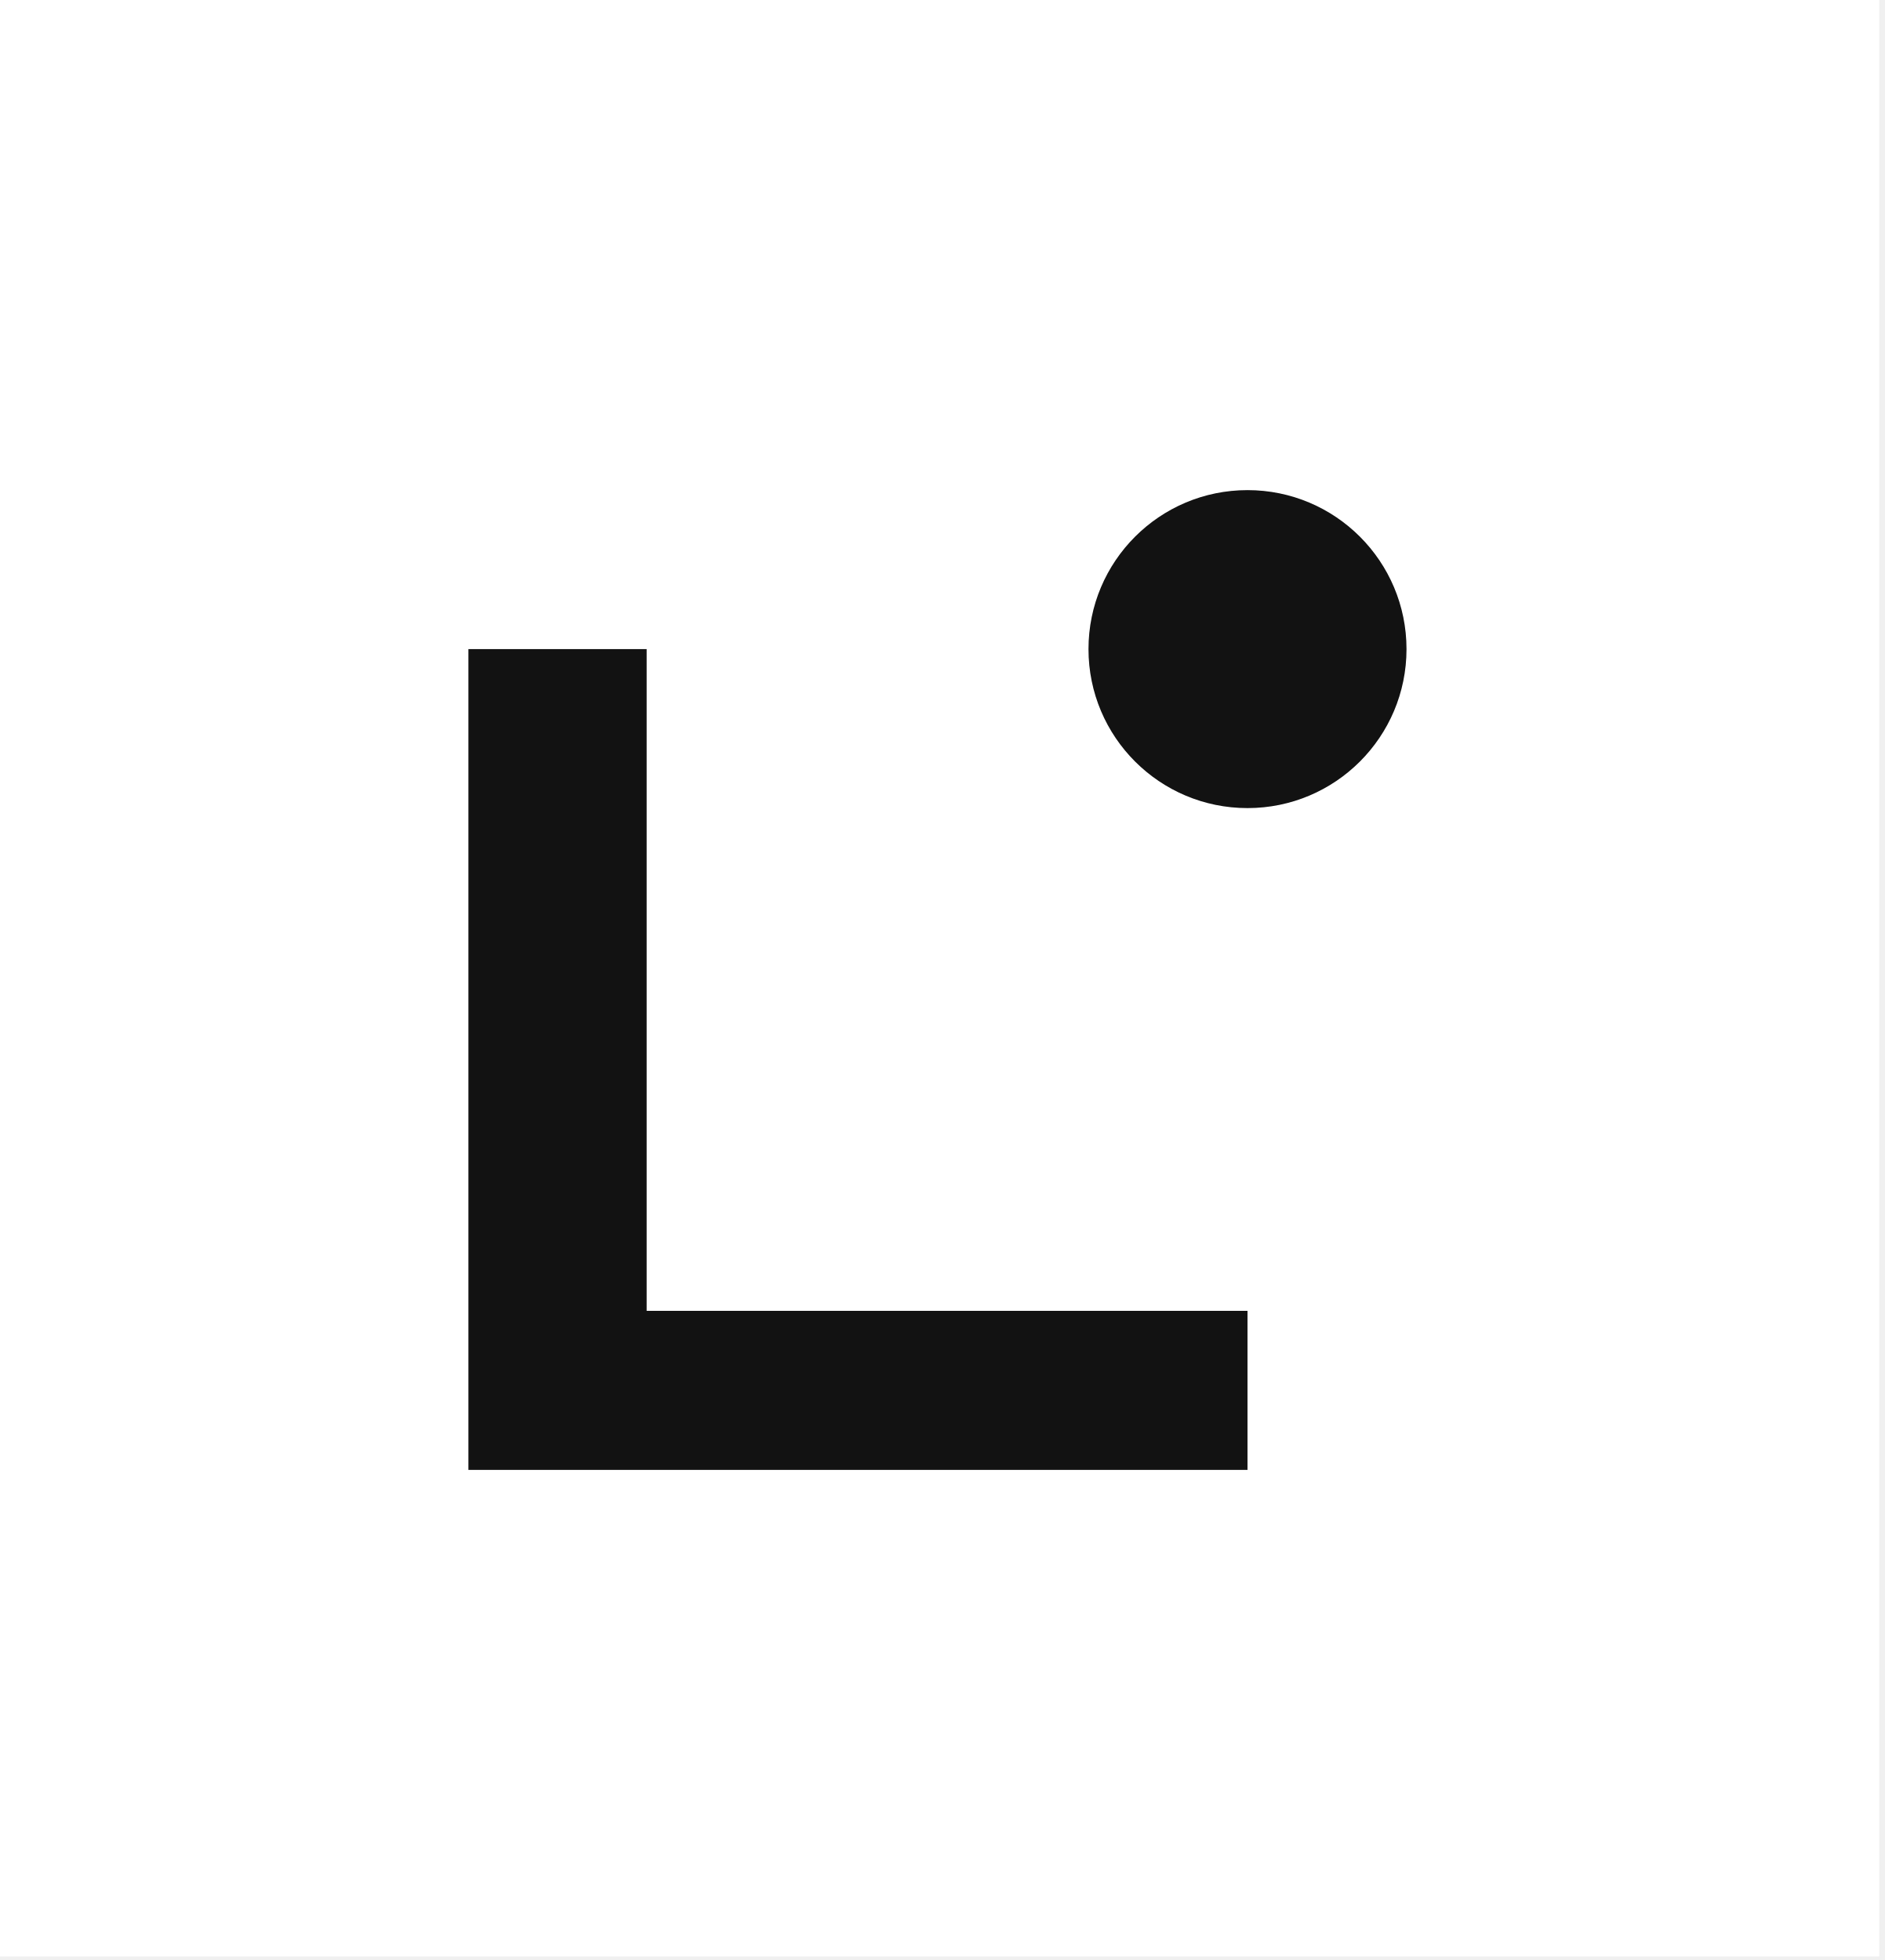
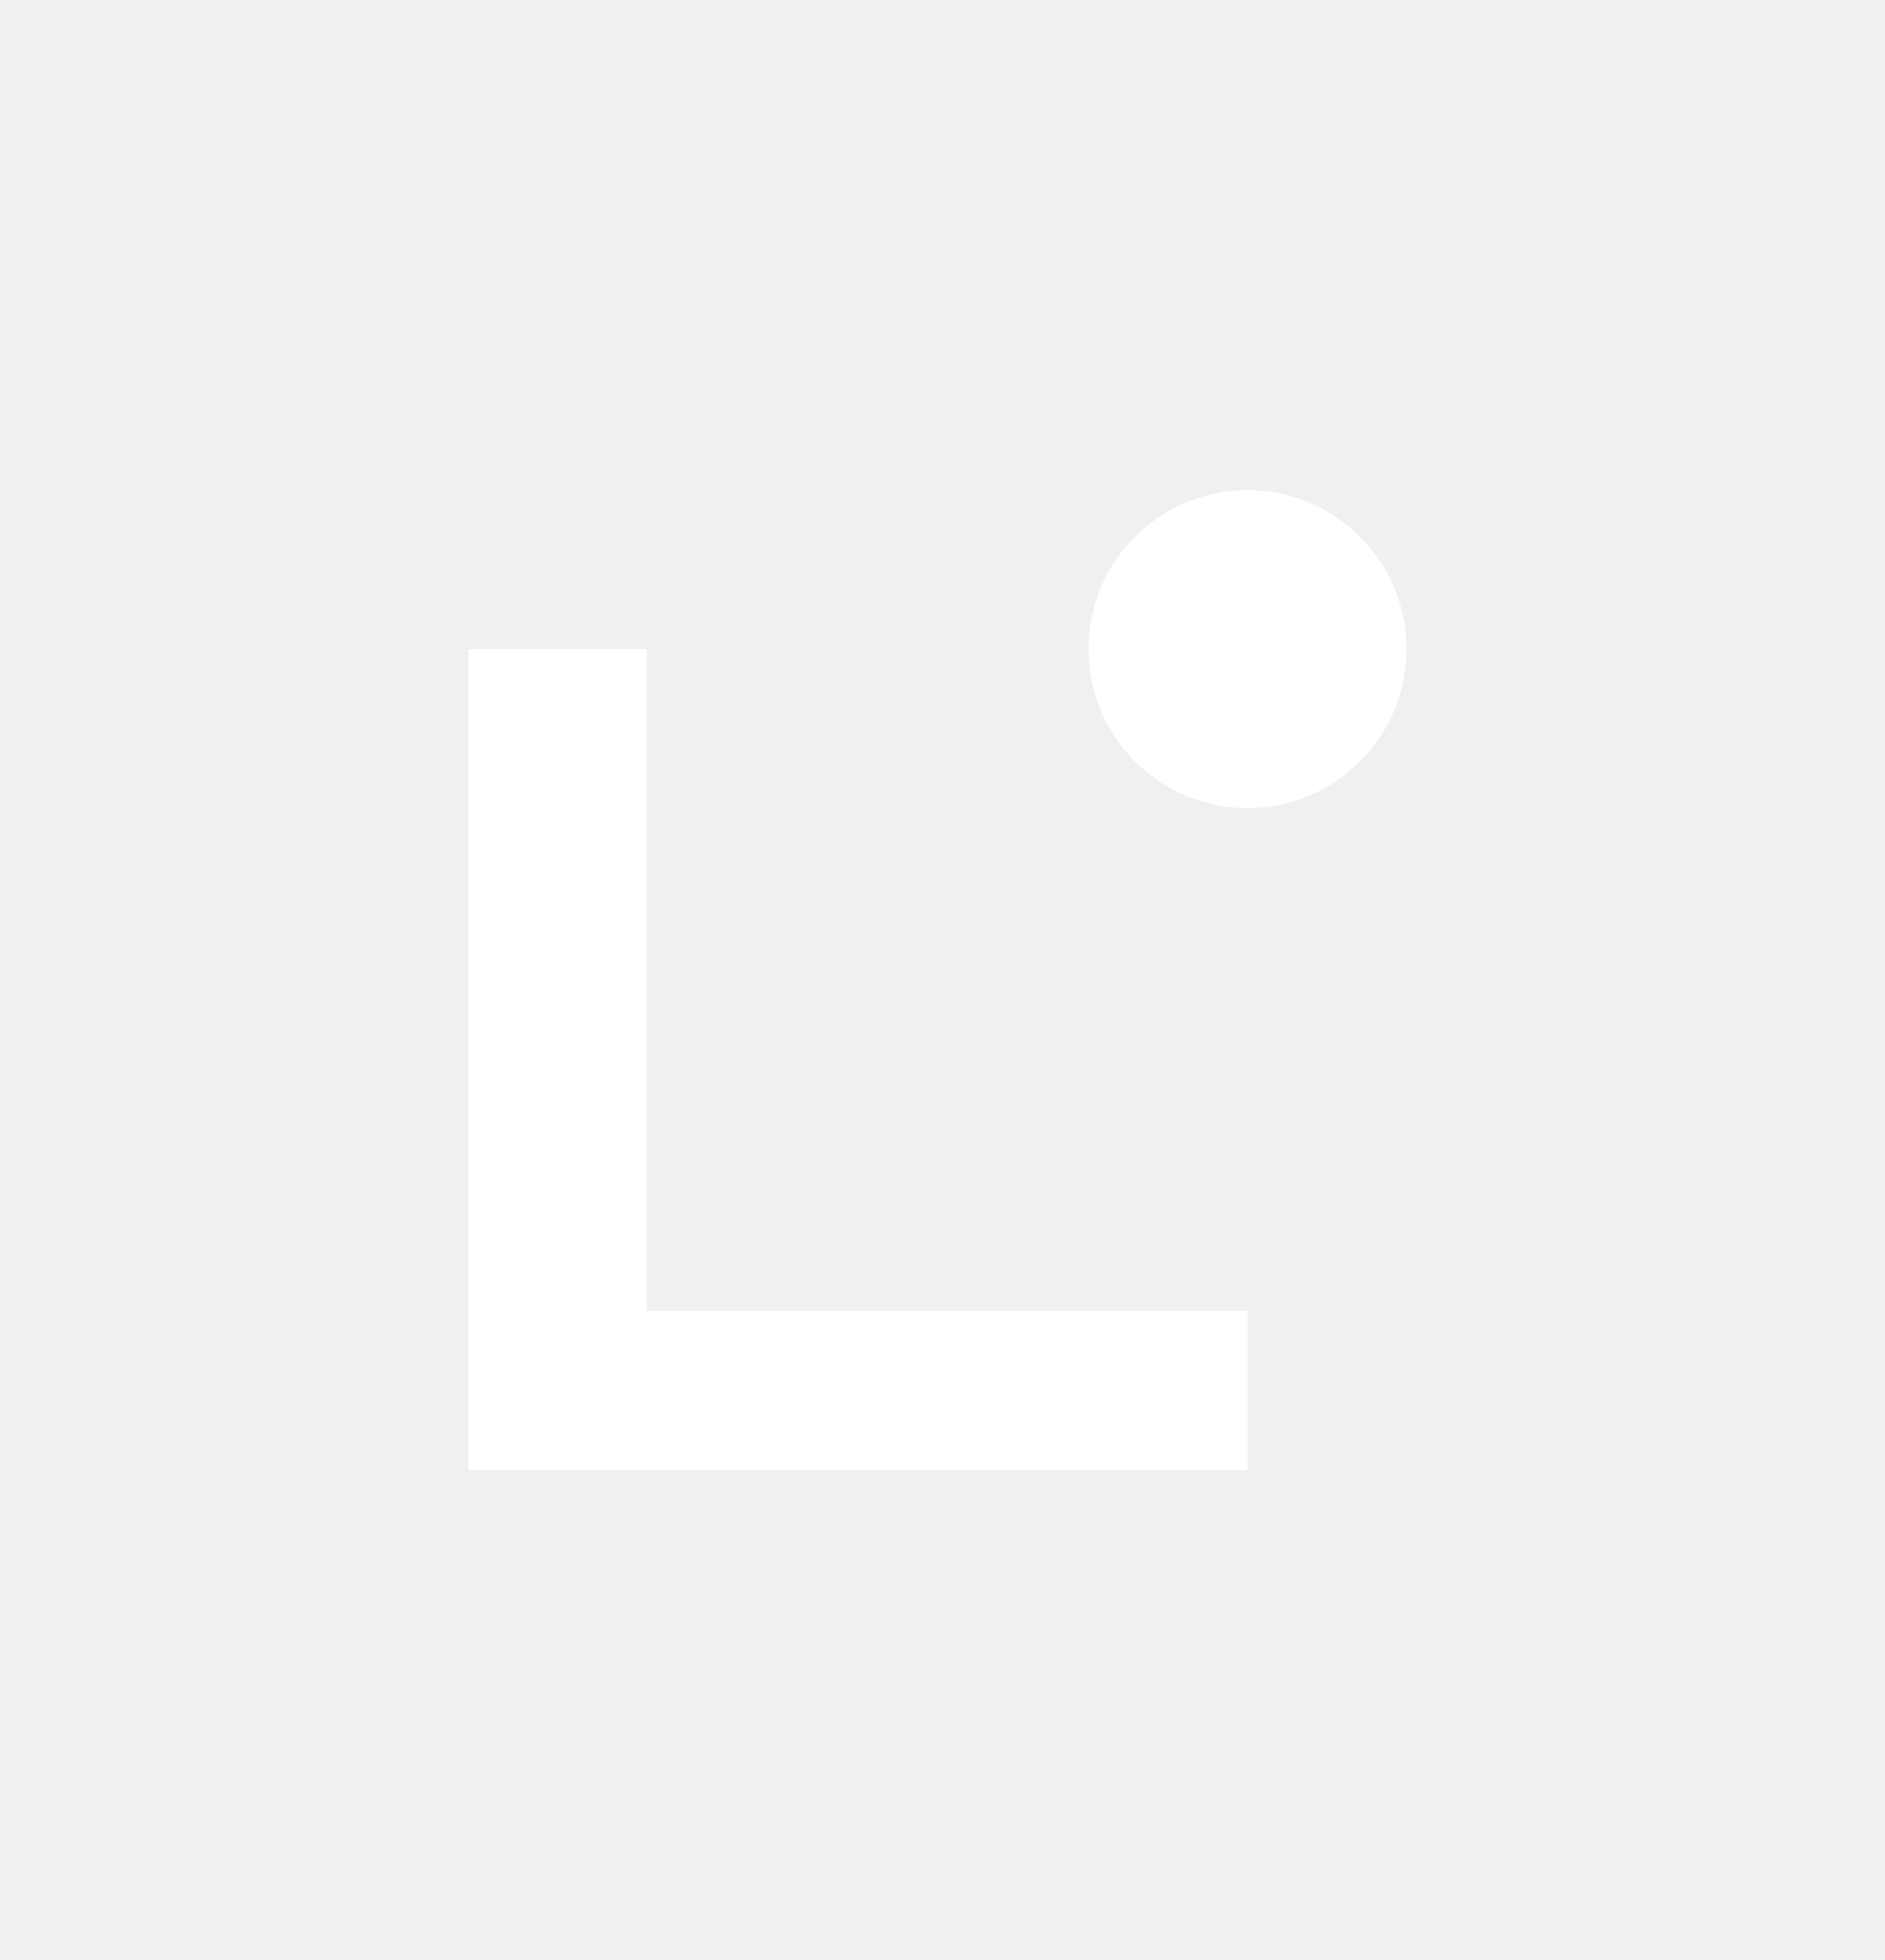
<svg xmlns="http://www.w3.org/2000/svg" width="200" height="208" viewBox="0 0 200 208" fill="none">
-   <rect width="199.4" height="207.623" fill="white" />
-   <g clip-path="url(#clip0_2303_641)">
-     <path d="M132.369 155.99H49.7V68.885H68.615V139.109H132.369V155.981V155.99Z" fill="#121212" />
-     <path d="M132.369 85.757C141.687 85.757 149.241 78.204 149.241 68.885C149.241 59.567 141.687 52.013 132.369 52.013C123.05 52.013 115.497 59.567 115.497 68.885C115.497 78.204 123.05 85.757 132.369 85.757Z" fill="#121212" />
+   <g clip-path="url(#clip0_2303_633)">
+     <path d="M132.369 155.99H49.7V68.885H68.615V139.109H132.369V155.981V155.99Z" fill="white" />
+     <path d="M132.369 85.758C141.687 85.758 149.241 78.204 149.241 68.886C149.241 59.567 141.687 52.014 132.369 52.014C123.05 52.014 115.497 59.567 115.497 68.886C115.497 78.204 123.05 85.758 132.369 85.758Z" fill="white" />
  </g>
  <defs>
-     <clipPath id="clip0_2303_641">
-       <rect width="99.541" height="103.977" fill="white" transform="translate(49.7 52.0134)" />
+     <clipPath id="clip0_2303_633">
+       <rect width="99.541" height="103.977" fill="white" transform="translate(49.7001 52.0135)" />
    </clipPath>
  </defs>
</svg>
